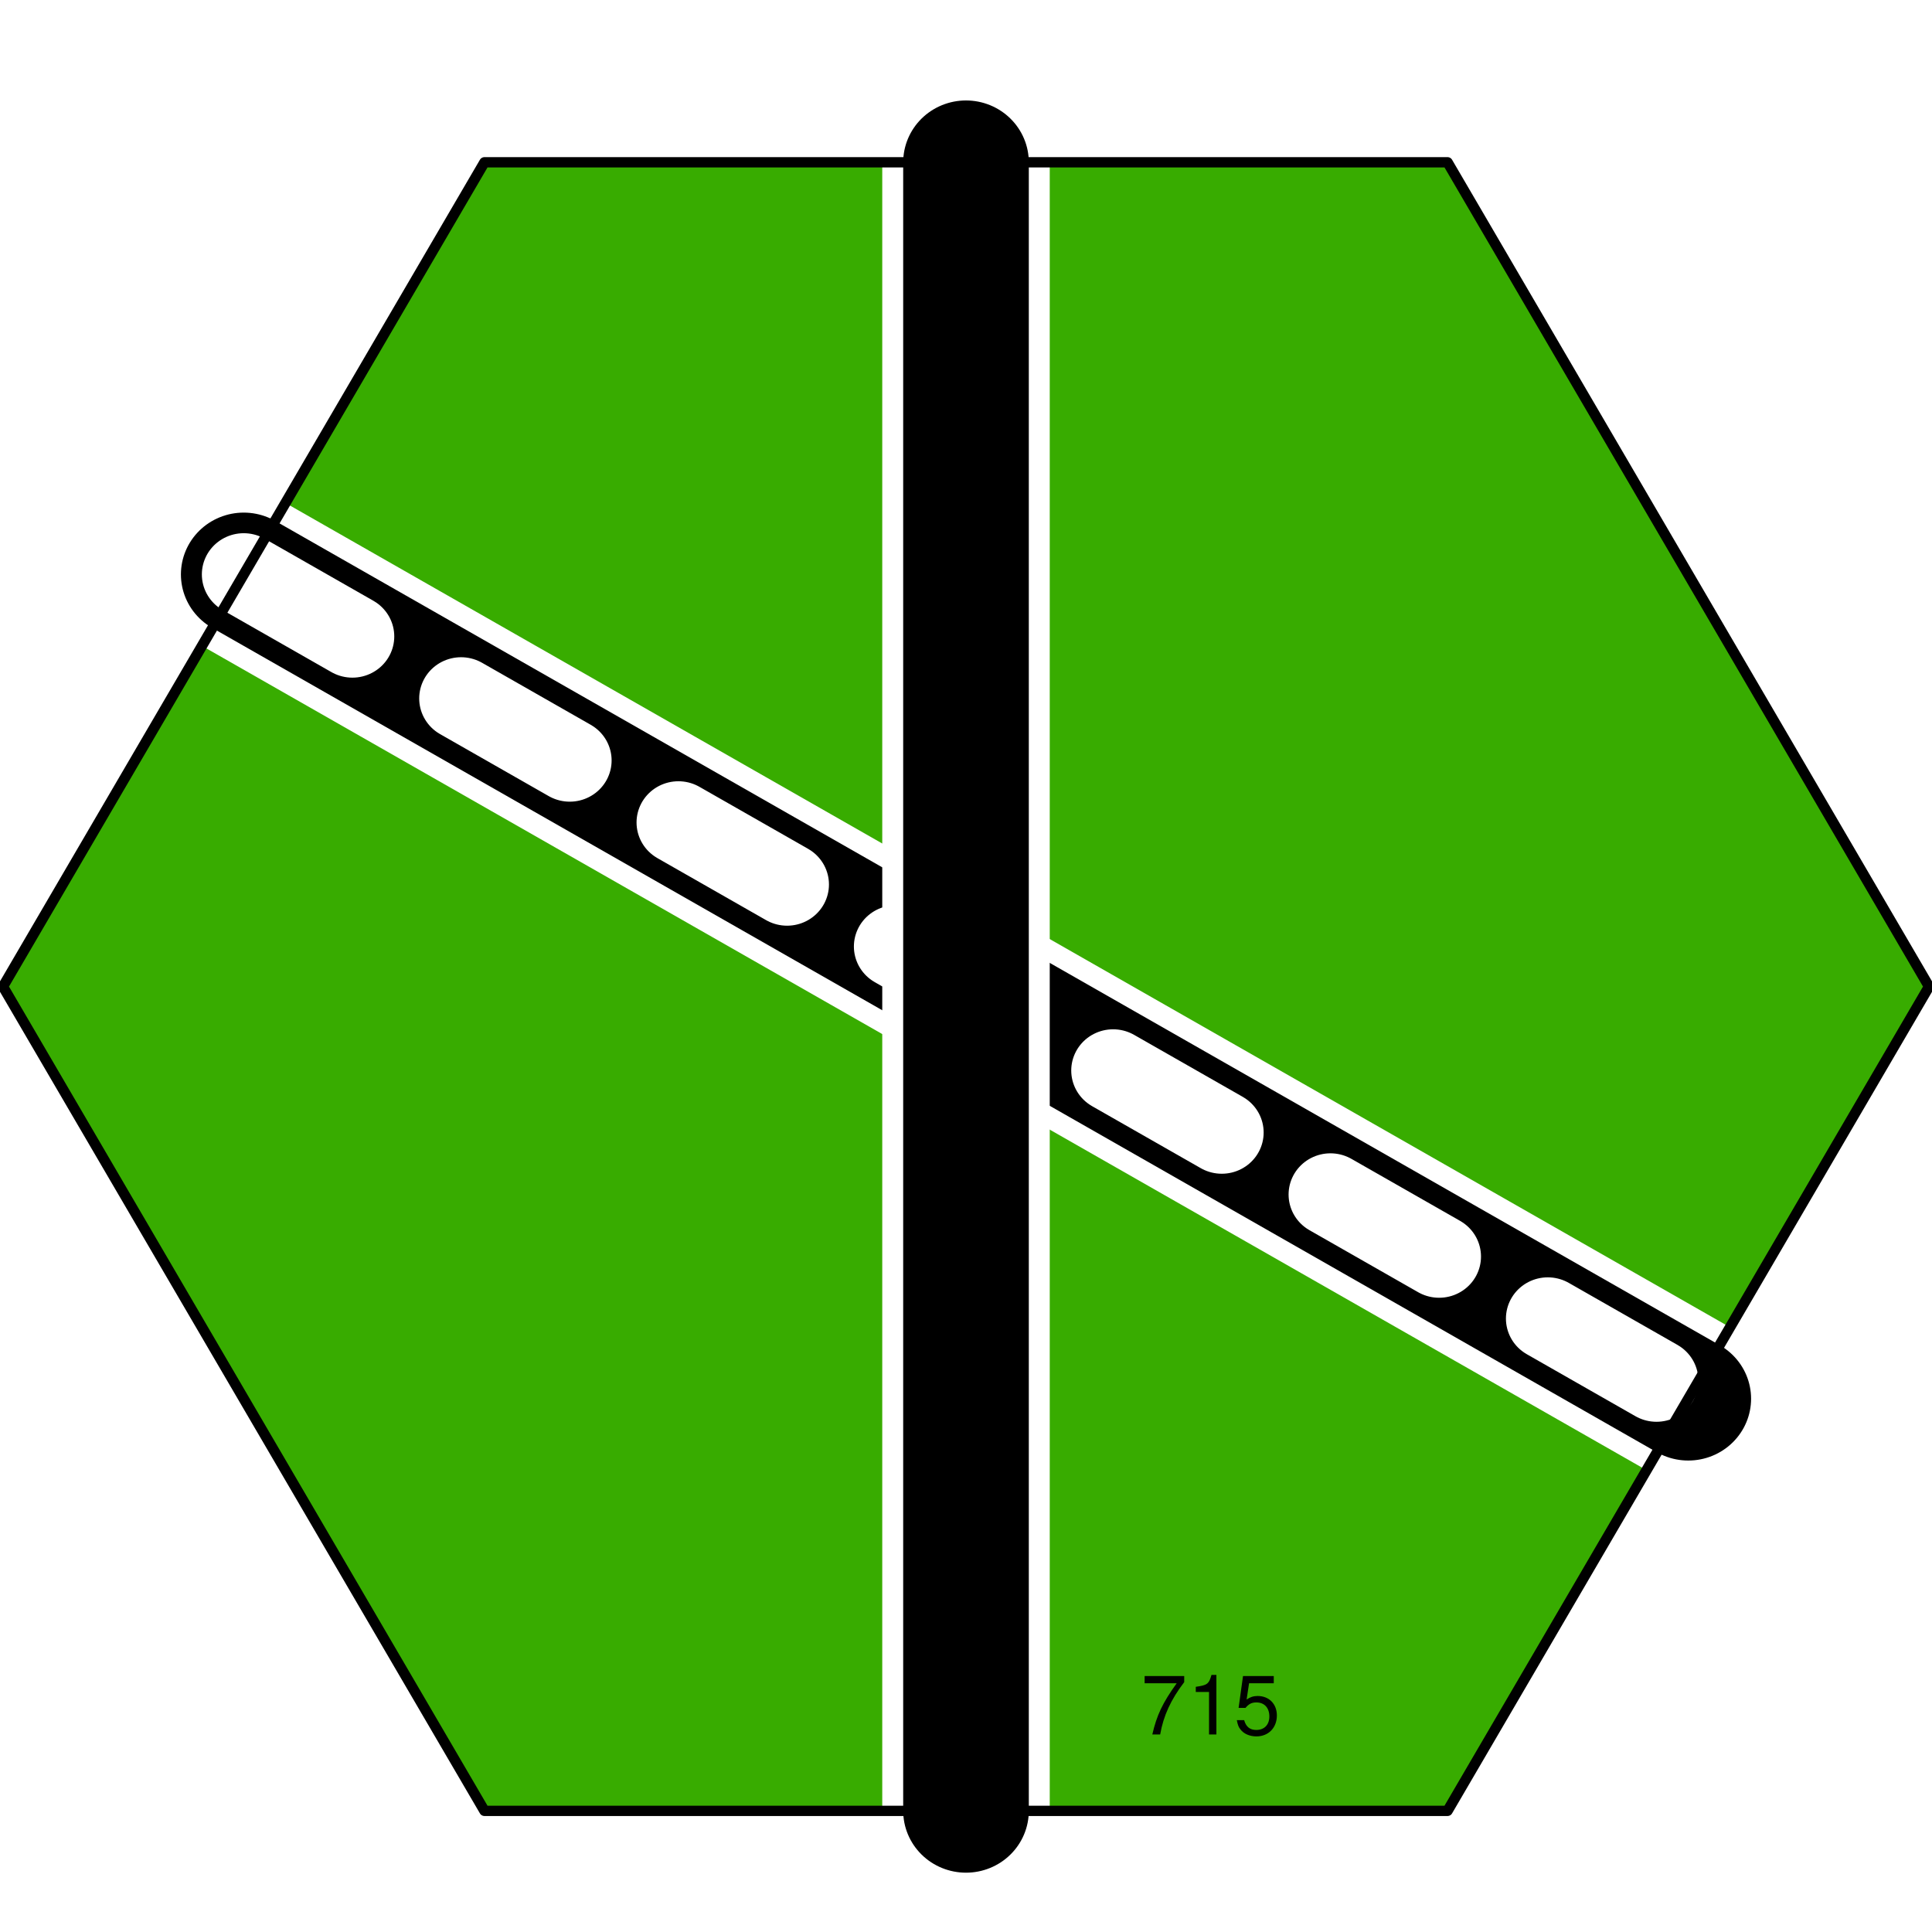
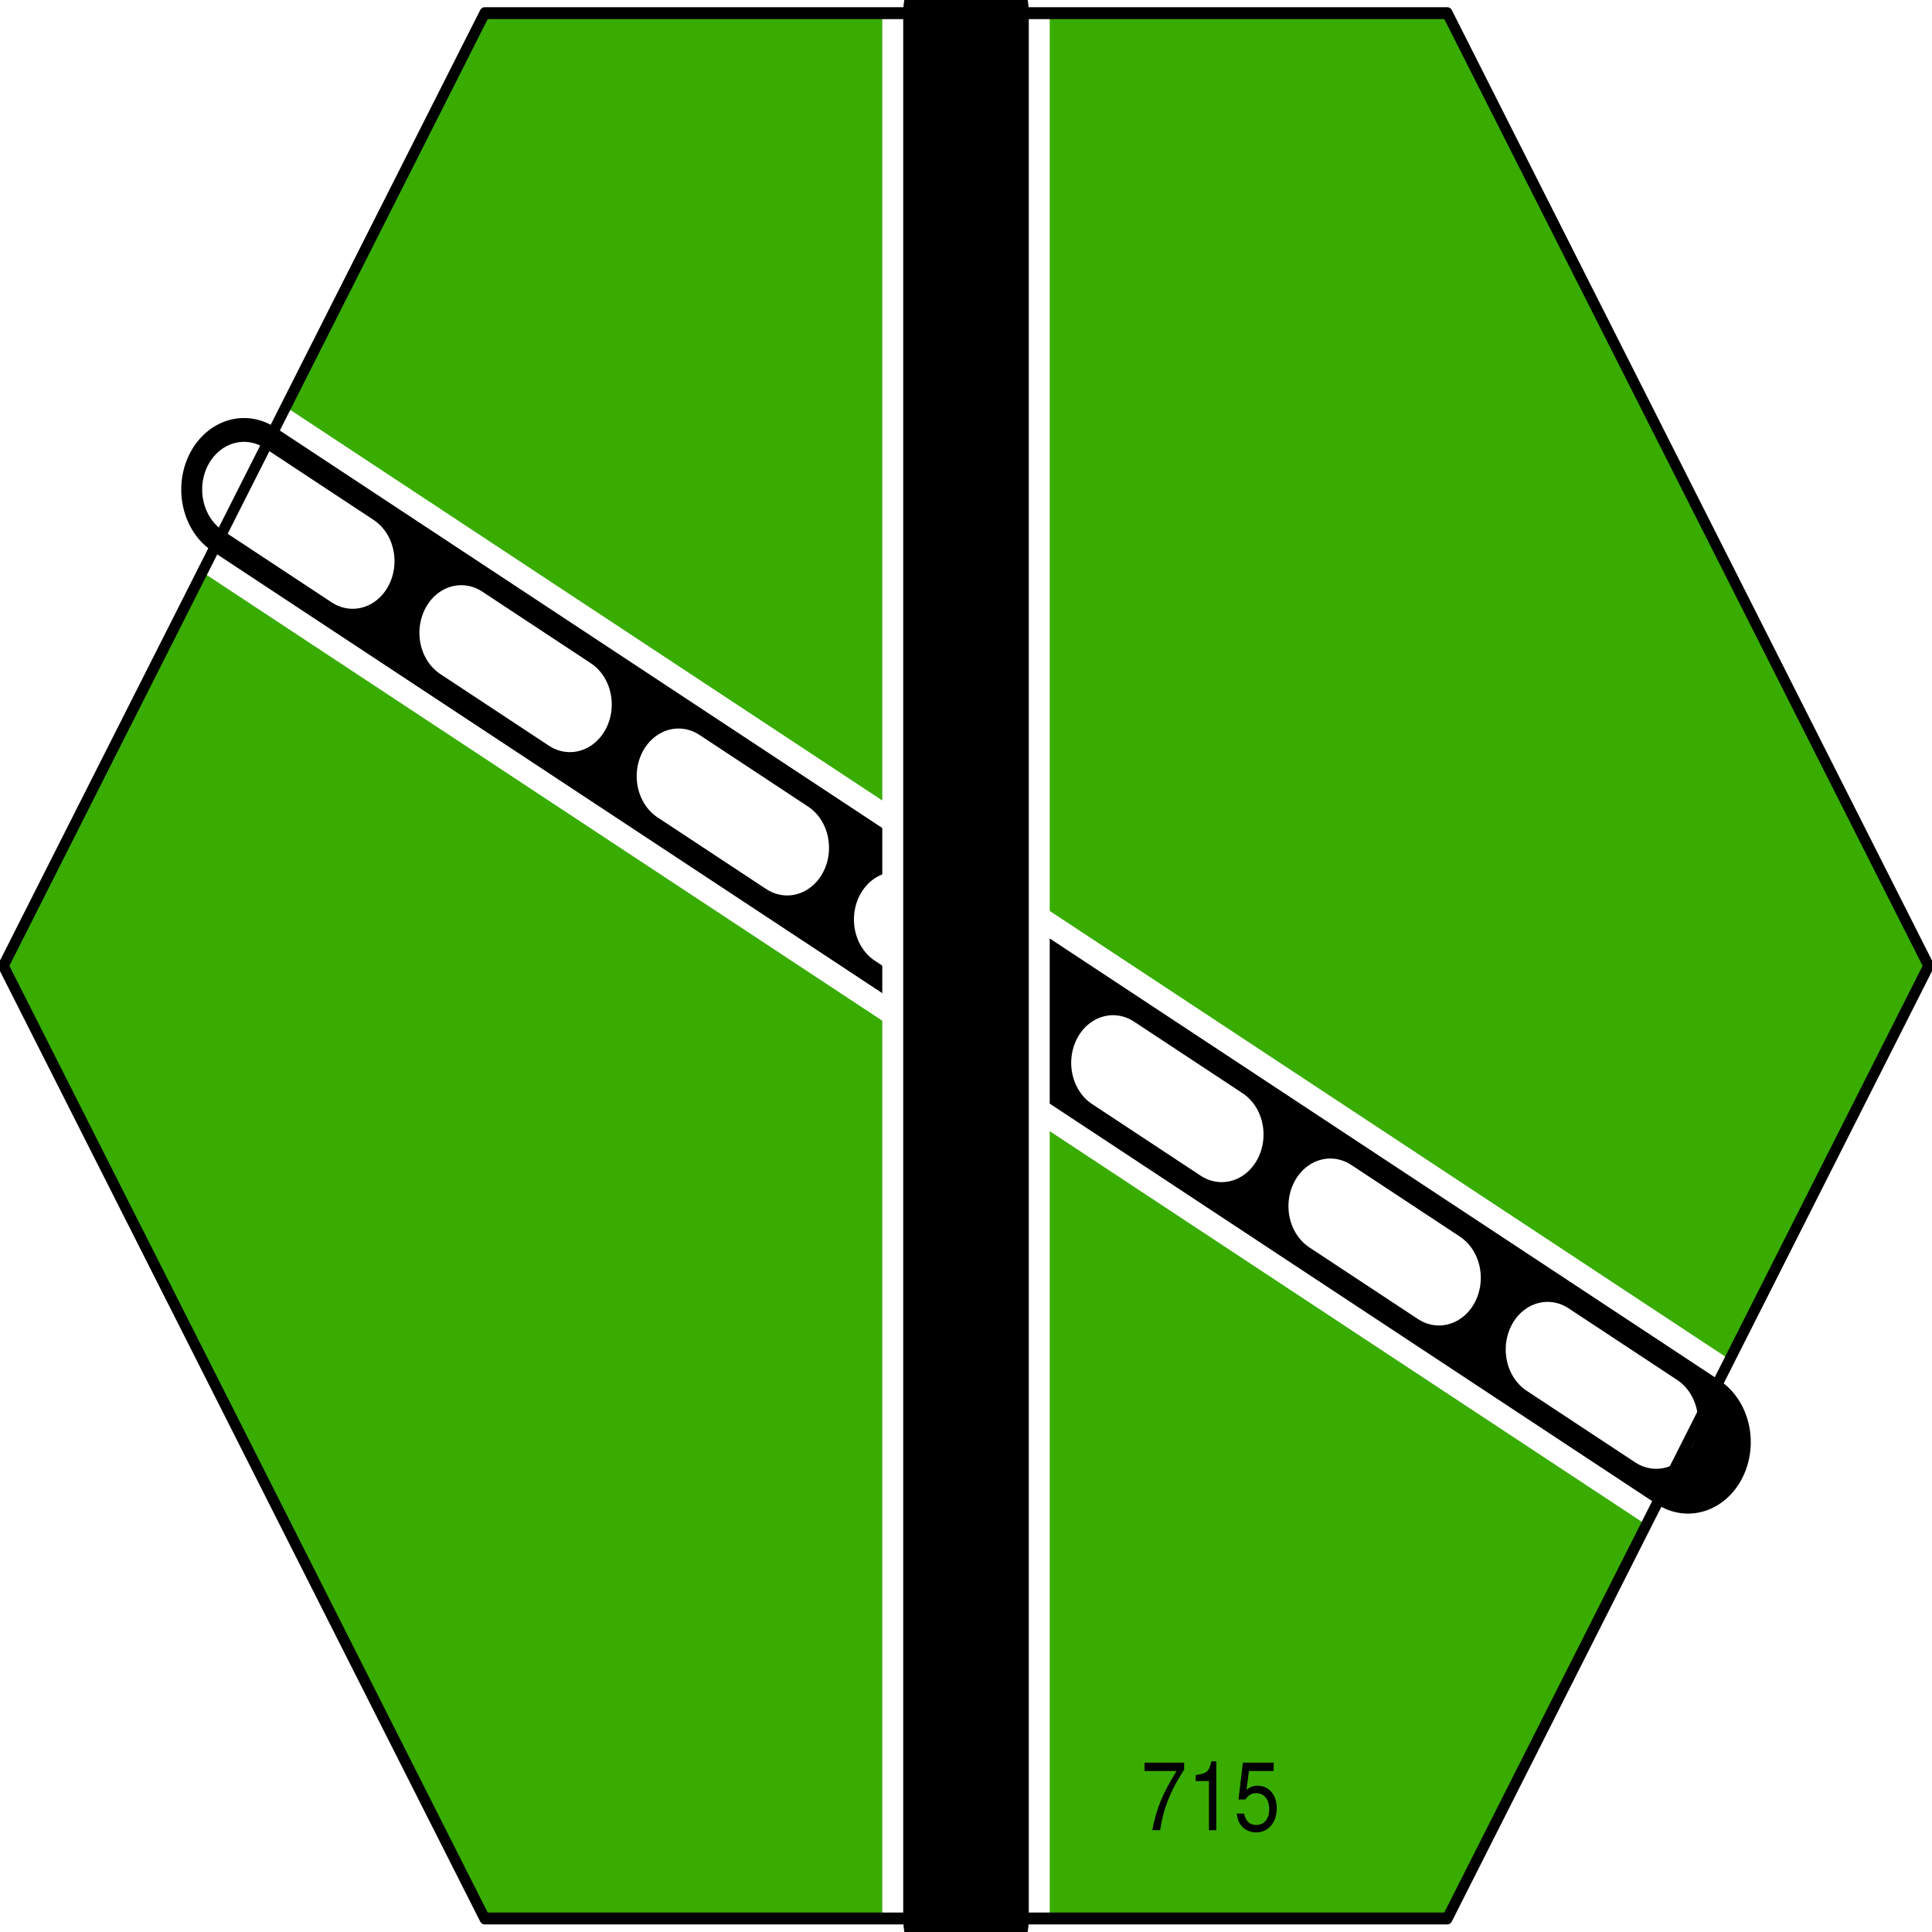
<svg xmlns="http://www.w3.org/2000/svg" width="100" height="100" viewBox="0 0 1 1" preserveAspectRatio="none" id="svg8792" version="1.0">
  <defs id="defs8819" />
  <rect x="0" y="0" width="1" height="1" style="fill:#ffffff;stroke:none" id="rect8798" />
-   <g transform="matrix(5.418114e-3,0,0,-5.333139e-3,-1.175565e-3,0.939964)" xml:space="preserve" style="font-style:normal;font-variant:normal;font-weight:normal;font-stretch:normal;letter-spacing:normal;word-spacing:normal;text-anchor:start;fill:none;fill-opacity:1;stroke:#000000;stroke-linecap:butt;stroke-linejoin:miter;stroke-miterlimit:10.433;stroke-dasharray:none;stroke-dashoffset:0;stroke-opacity:1" id="g8800">
+   <g transform="matrix(5.4159277e-3,0,0,-6.1637139e-3,-9.7333331e-4,0.9960826)" xml:space="preserve" style="font-style:normal;font-variant:normal;font-weight:normal;font-stretch:normal;letter-spacing:normal;word-spacing:normal;text-anchor:start;fill:none;fill-opacity:1;stroke:#000000;stroke-linecap:butt;stroke-linejoin:miter;stroke-miterlimit:10.433;stroke-dasharray:none;stroke-dashoffset:0;stroke-opacity:1" id="g8800">
    <polygon points="46.5,160.5 138.5,160.5 184.5,80.5 138.5,0.5 46.5,0.5 0.5,80.5 46.5,160.5 " style="fill:#38ac00;fill-rule:nonzero;stroke:#38ac00;stroke-width:0;stroke-linejoin:round" id="polygon8802" />
    <text transform="matrix(1,0,0,-1,109.19,7.9141)" style="font-size:8px;fill:#000000;stroke:none;font-family:&quot;Helvetica&quot;, sans-serif" id="text8804">715</text>
    <line x1="23.5" y1="120.5" x2="161.5" y2="40.5" style="stroke:#ffffff;stroke-width:16;stroke-linecap:round" id="line8806" />
    <line x1="23.5" y1="120.5" x2="161.5" y2="40.5" style="stroke-width:12;stroke-linecap:round" id="line8808" />
    <line x1="23.5" y1="120.5" x2="161.5" y2="40.5" style="stroke:#ffffff;stroke-width:8;stroke-linecap:round;stroke-dasharray:12" id="line8810" />
    <line x1="92.5" y1="0.5" x2="92.5" y2="160.5" style="stroke:#ffffff;stroke-width:16;stroke-linecap:round" id="line8812" />
    <line x1="92.5" y1="0.5" x2="92.5" y2="160.5" style="stroke-width:12;stroke-linecap:round" id="line8814" />
    <polygon points="46.5,160.5 138.5,160.5 184.5,80.5 138.5,0.5 46.5,0.5 0.5,80.5 46.5,160.5 " style="stroke-width:1;stroke-linejoin:round" id="polygon8816" />
  </g>
</svg>
